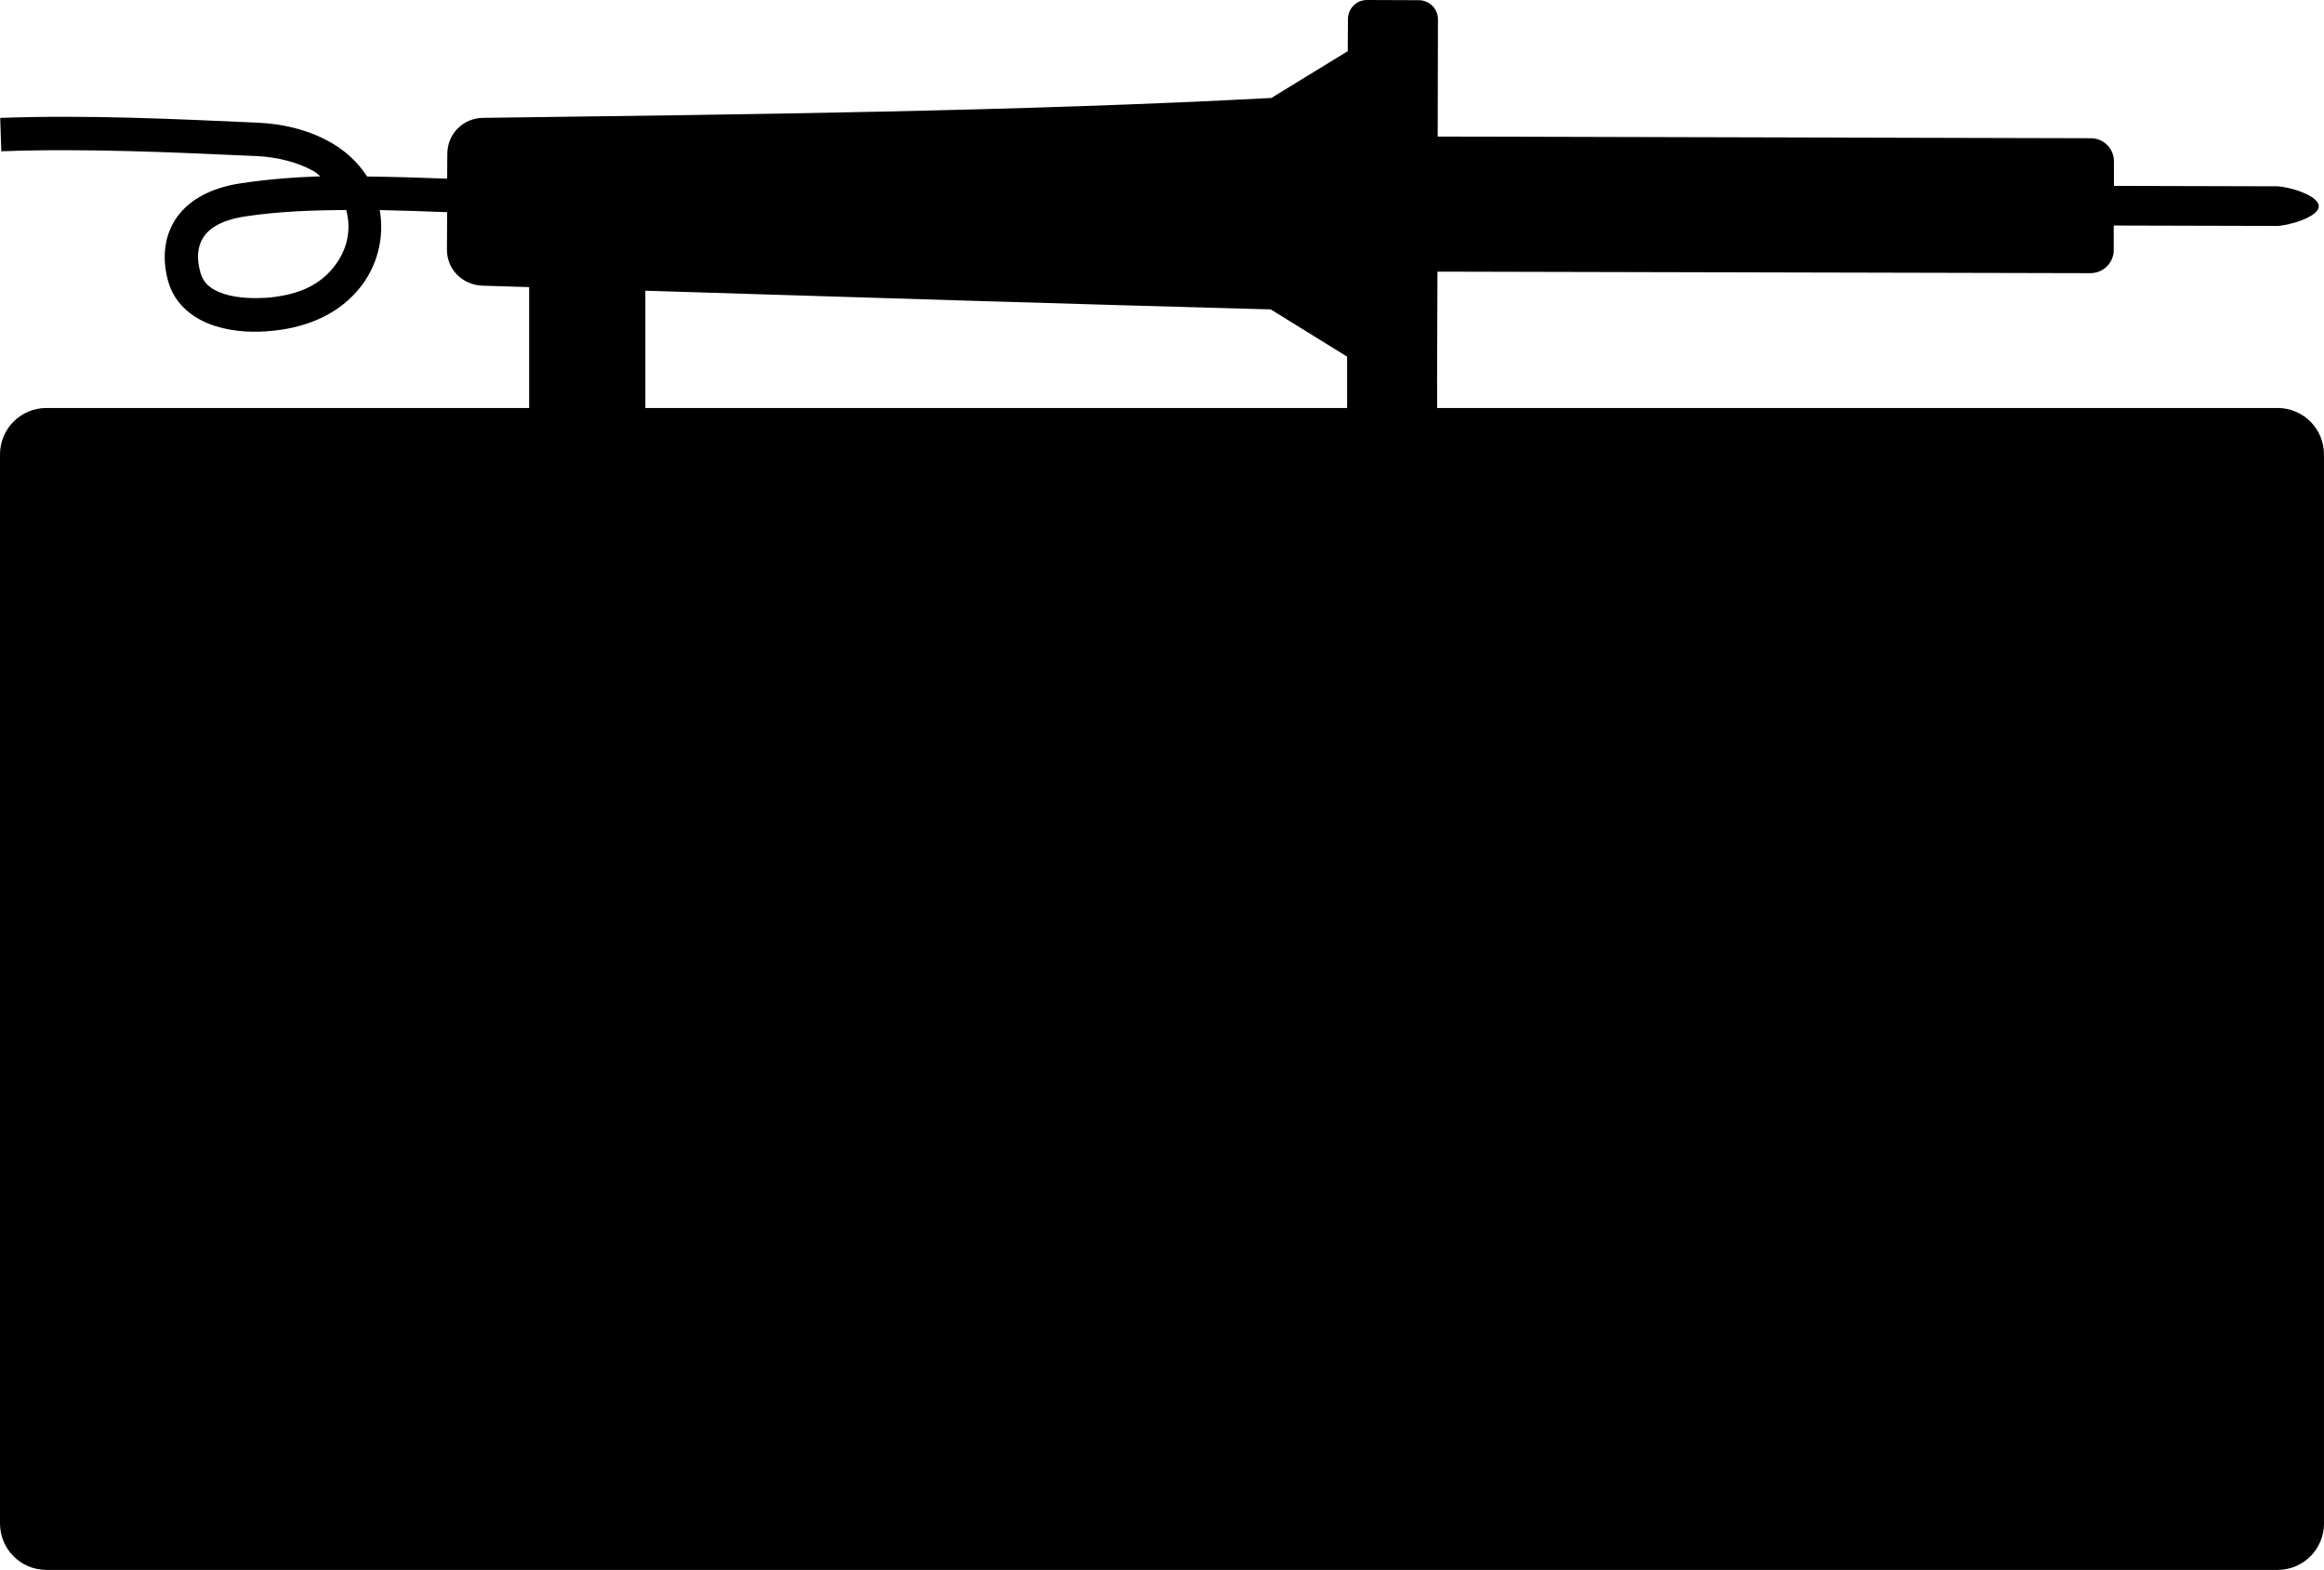
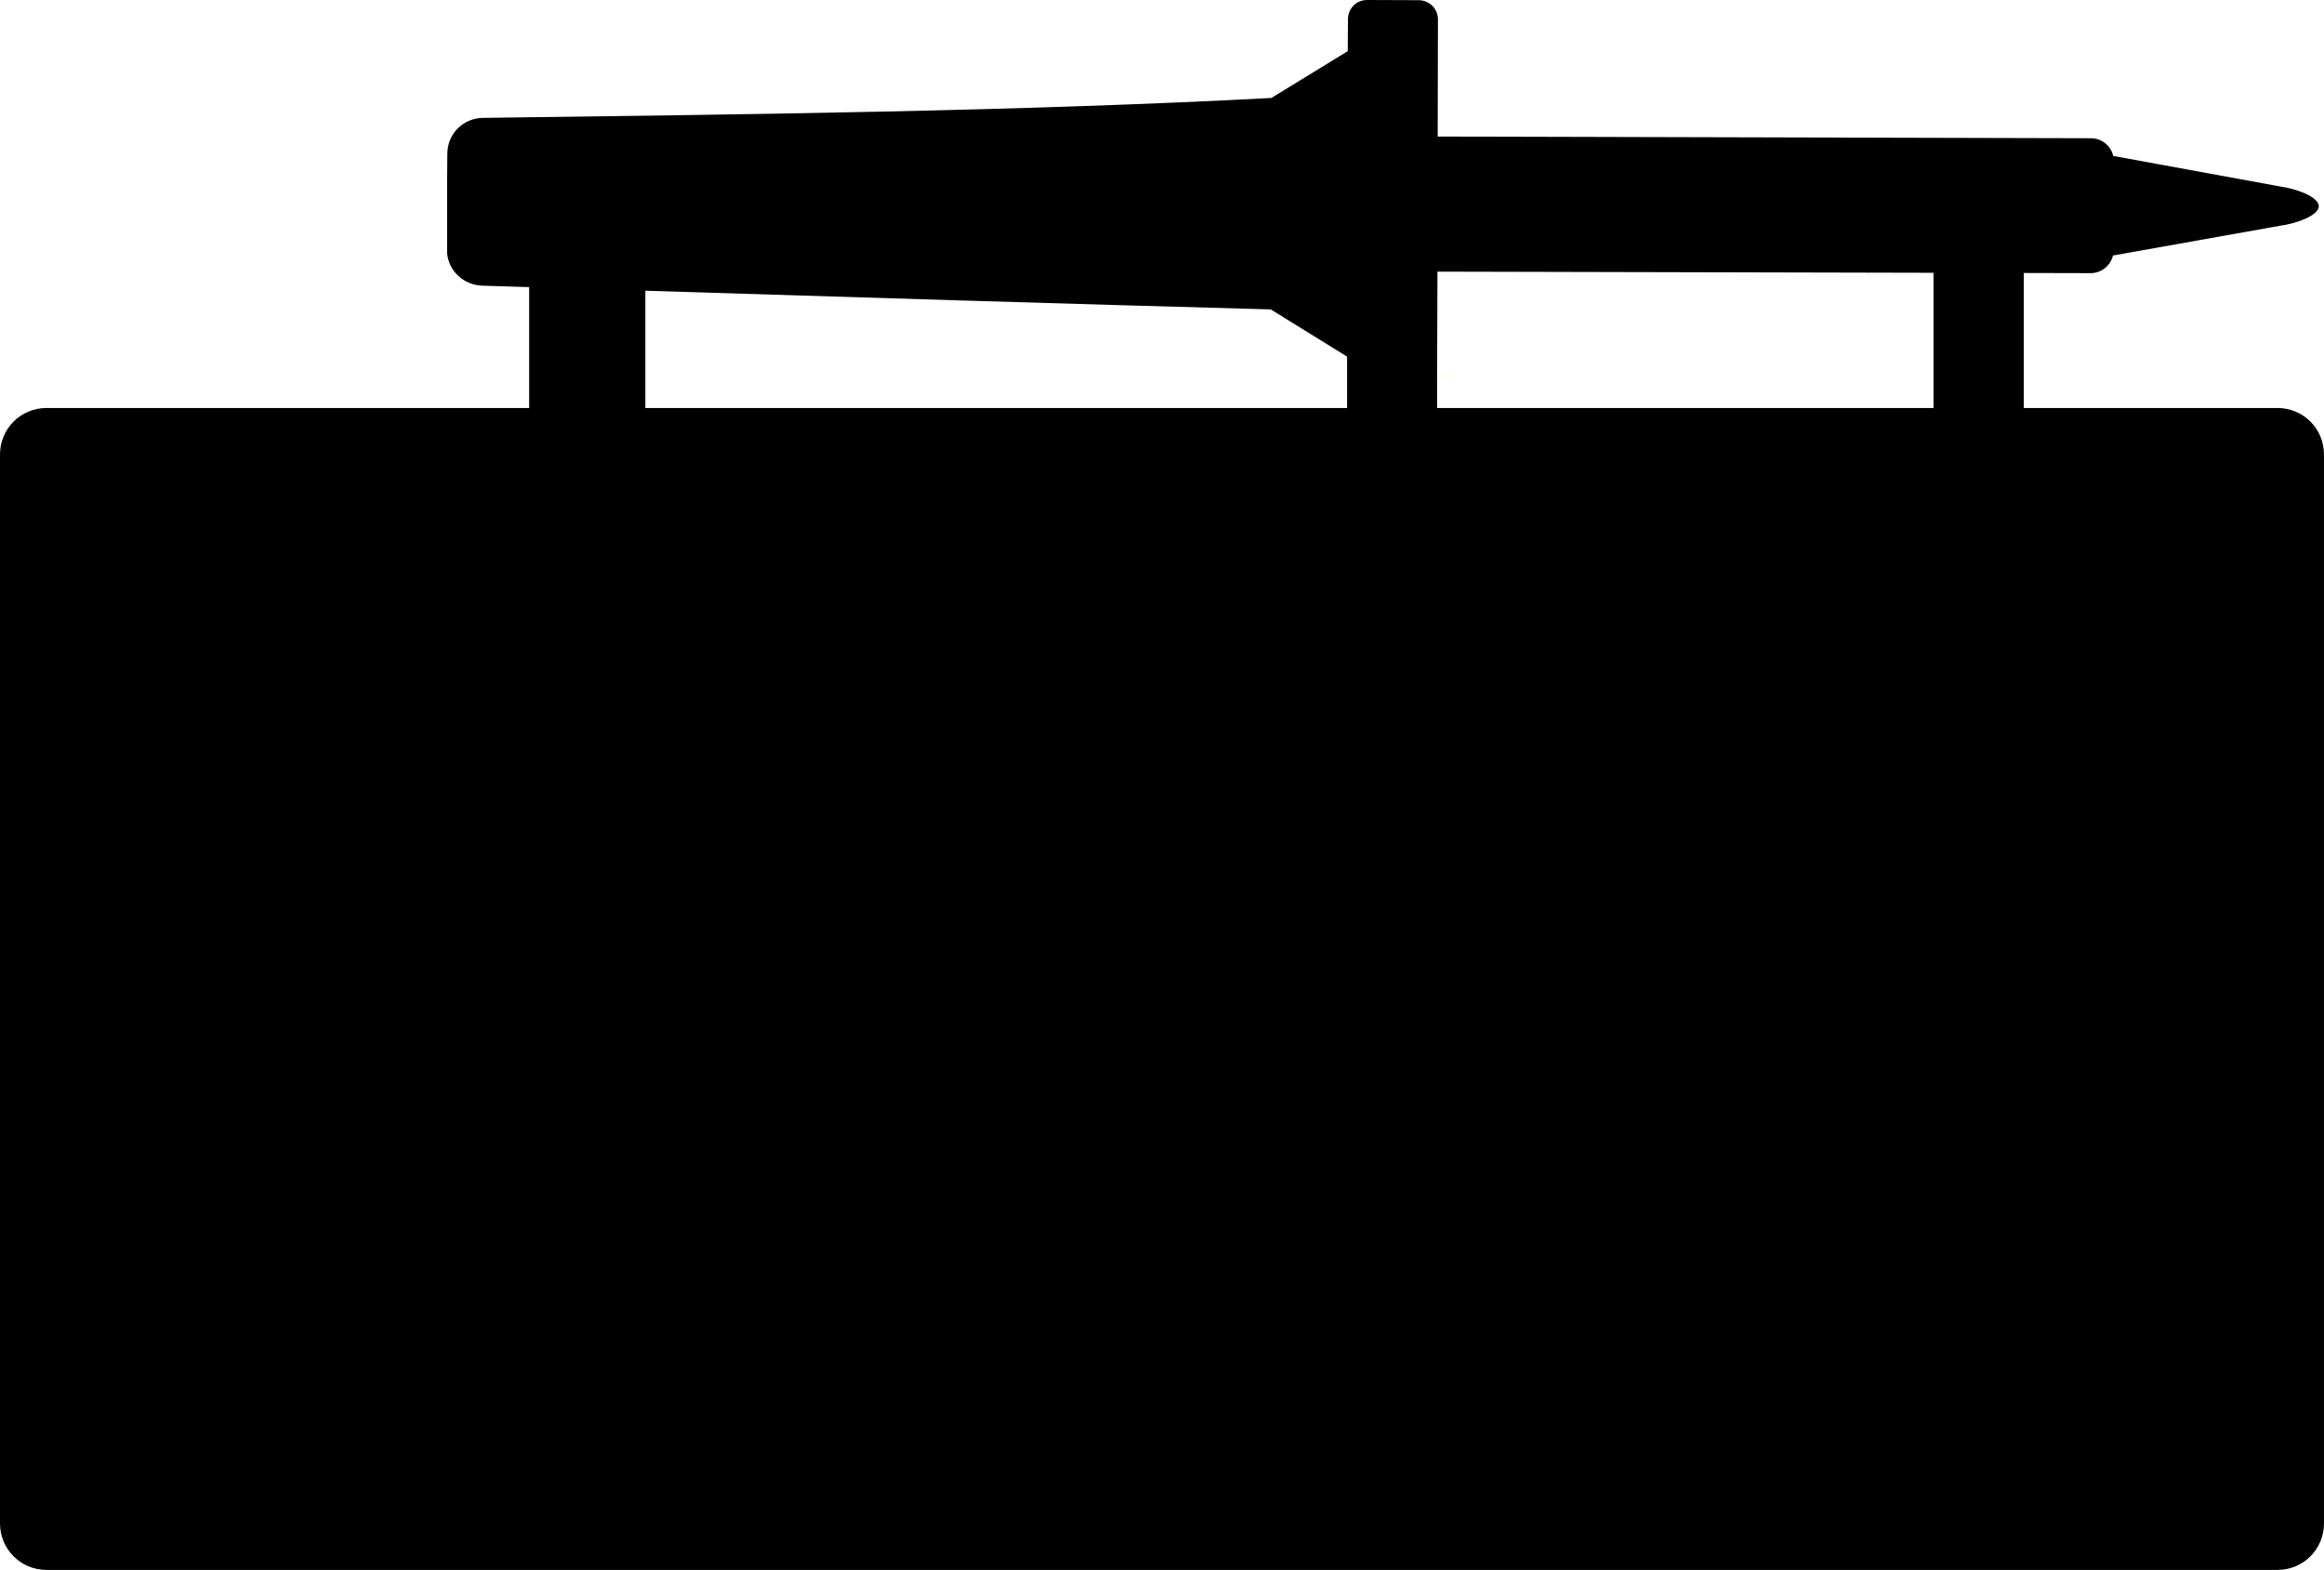
<svg xmlns="http://www.w3.org/2000/svg" width="100mm" height="67.557mm" viewBox="0 0 100 67.557" version="1.1" id="svg878">
  <defs id="defs872" />
  <g id="layer1" transform="translate(-50.52862,-118.1273)">
-     <path id="rect973" style="fill:#000000;fill-opacity:1;stroke:#000000;stroke-width:0;stroke-miterlimit:4;stroke-dasharray:none;stroke-opacity:1" d="M 222.322 0 C 220.596 -0.006 219.228 1.377 219.217 3.104 L 219.186 8.32 L 206.762 15.932 C 166.254 18.093 120.959 18.615 78.545 19.17 C 75.321 19.212 72.771 21.76 72.748 24.984 L 72.721 29.055 C 68.397 28.898 64.065 28.757 59.701 28.709 C 58.202 26.383 56.151 24.51 53.807 23.174 C 50.227 21.134 46.04 20.138 41.988 19.957 C 28.495 19.355 14.112 18.655 0.033 19.176 L 0.213 24.604 C 13.973 24.095 28.243 24.782 41.752 25.385 C 45.058 25.532 48.479 26.391 51.117 27.895 C 51.511 28.119 51.75 28.429 52.107 28.678 C 47.783 28.819 43.456 29.163 39.113 29.818 C 33.98 30.594 30.335 32.759 28.412 35.865 C 26.489 38.971 26.445 42.629 27.389 45.885 C 28.494 49.697 31.712 51.988 34.951 53.012 C 36.571 53.524 38.24 53.801 39.881 53.902 C 41.522 54.004 43.125 53.936 44.604 53.773 C 50.49 53.126 55.282 50.837 58.541 46.789 C 61.265 43.406 62.568 38.804 61.758 34.164 C 65.387 34.239 69.048 34.377 72.717 34.51 L 72.688 40.615 C 72.672 43.84 75.254 46.363 78.477 46.463 C 80.974 46.54 83.545 46.619 86.055 46.697 L 86.055 66.355 L 7.561 66.355 C 3.373 66.355 0 69.726 0 73.914 L 0 247.773 C 0 251.961 3.373 255.332 7.561 255.332 L 370.393 255.332 C 374.58 255.332 377.951 251.961 377.951 247.773 L 377.951 73.914 C 377.951 69.726 374.58 66.355 370.393 66.355 L 233.721 66.355 L 233.721 62.387 L 233.713 62.387 L 233.773 44.18 L 339.967 44.426 C 342.051 44.431 343.752 42.754 343.752 40.67 L 343.756 36.678 L 370.238 36.746 C 372.03 36.751 377.102 35.332 377.104 33.541 C 377.108 31.75 372.061 30.304 370.27 30.301 L 343.785 30.232 L 343.789 26.24 C 343.79 24.156 342.118 22.485 340.033 22.482 L 233.814 22.209 L 233.854 3.137 C 233.857 1.41 232.451 0.039 230.725 0.031 L 222.322 0 z M 56.305 34.158 C 57.249 37.691 56.287 40.856 54.369 43.316 C 52.011 46.341 48.729 47.855 44.033 48.371 C 43.437 48.437 42.792 48.463 42.154 48.475 L 42.154 48.479 C 41.516 48.489 40.869 48.487 40.225 48.447 C 38.936 48.367 37.658 48.189 36.572 47.846 C 34.401 47.159 33.124 46.157 32.607 44.373 C 31.965 42.156 32.079 40.202 33.002 38.711 C 33.925 37.22 35.825 35.812 39.92 35.193 C 45.306 34.379 50.783 34.188 56.305 34.158 z M 104.953 47.283 C 139.384 48.356 174.196 49.444 206.662 50.322 L 219.078 58 L 219.078 59.188 L 219.076 62.387 L 219.076 63.219 L 219.076 66.355 L 104.953 66.355 L 104.953 47.283 z " transform="matrix(0.2645833,0,0,0.2645833,50.52862,118.1273)" />
+     <path id="rect973" style="fill:#000000;fill-opacity:1;stroke:#000000;stroke-width:0;stroke-miterlimit:4;stroke-dasharray:none;stroke-opacity:1" d="M 222.322 0 C 220.596 -0.006 219.228 1.377 219.217 3.104 L 219.186 8.32 L 206.762 15.932 C 166.254 18.093 120.959 18.615 78.545 19.17 C 75.321 19.212 72.771 21.76 72.748 24.984 L 72.721 29.055 C 72.719 29.055 72.717 29.055 72.715 29.055 L 72.715 34.51 L 72.717 34.51 L 72.715 34.916 L 72.715 41.211 C 72.997 44.145 75.455 46.37 78.477 46.463 C 80.974 46.54 83.545 46.619 86.055 46.697 L 86.055 66.355 L 7.561 66.355 C 3.373 66.355 2.9605947e-15 69.726 0 73.914 L 0 247.773 C 0 251.961 3.373 255.332 7.561 255.332 L 370.393 255.332 C 374.58 255.332 377.951 251.961 377.951 247.773 L 377.951 73.914 C 377.951 69.726 374.58 66.355 370.393 66.355 L 329.133 66.355 L 329.133 44.4 L 339.967 44.426 C 341.756 44.43 343.256 43.192 343.646 41.523 L 343.646 41.553 L 370.885 36.703 L 370.885 36.695 C 373.012 36.453 377.102 35.153 377.104 33.541 C 377.107 31.935 373.07 30.616 370.939 30.355 L 370.939 30.35 L 343.688 25.363 L 343.688 25.396 C 343.307 23.724 341.826 22.485 340.033 22.482 L 233.814 22.209 L 233.854 3.137 C 233.857 1.41 232.451 0.039 230.725 0.031 L 222.322 0 z M 233.773 44.18 L 314.445 44.367 L 314.445 66.355 L 233.721 66.355 L 233.721 62.387 L 233.713 62.387 L 233.773 44.18 z M 104.953 47.283 C 139.384 48.356 174.196 49.444 206.662 50.322 L 219.078 58 L 219.078 59.188 L 219.076 62.387 L 219.076 63.219 L 219.076 66.355 L 104.953 66.355 L 104.953 47.283 z " transform="matrix(0.2645833,0,0,0.2645833,50.52862,118.1273)" />
+     <rect style="fill:#ffff00;fill-opacity:1;stroke:none;stroke-width:2" id="rect846" width="0.021" height="0.112" x="112.922" y="134.243" />
  </g>
</svg>
